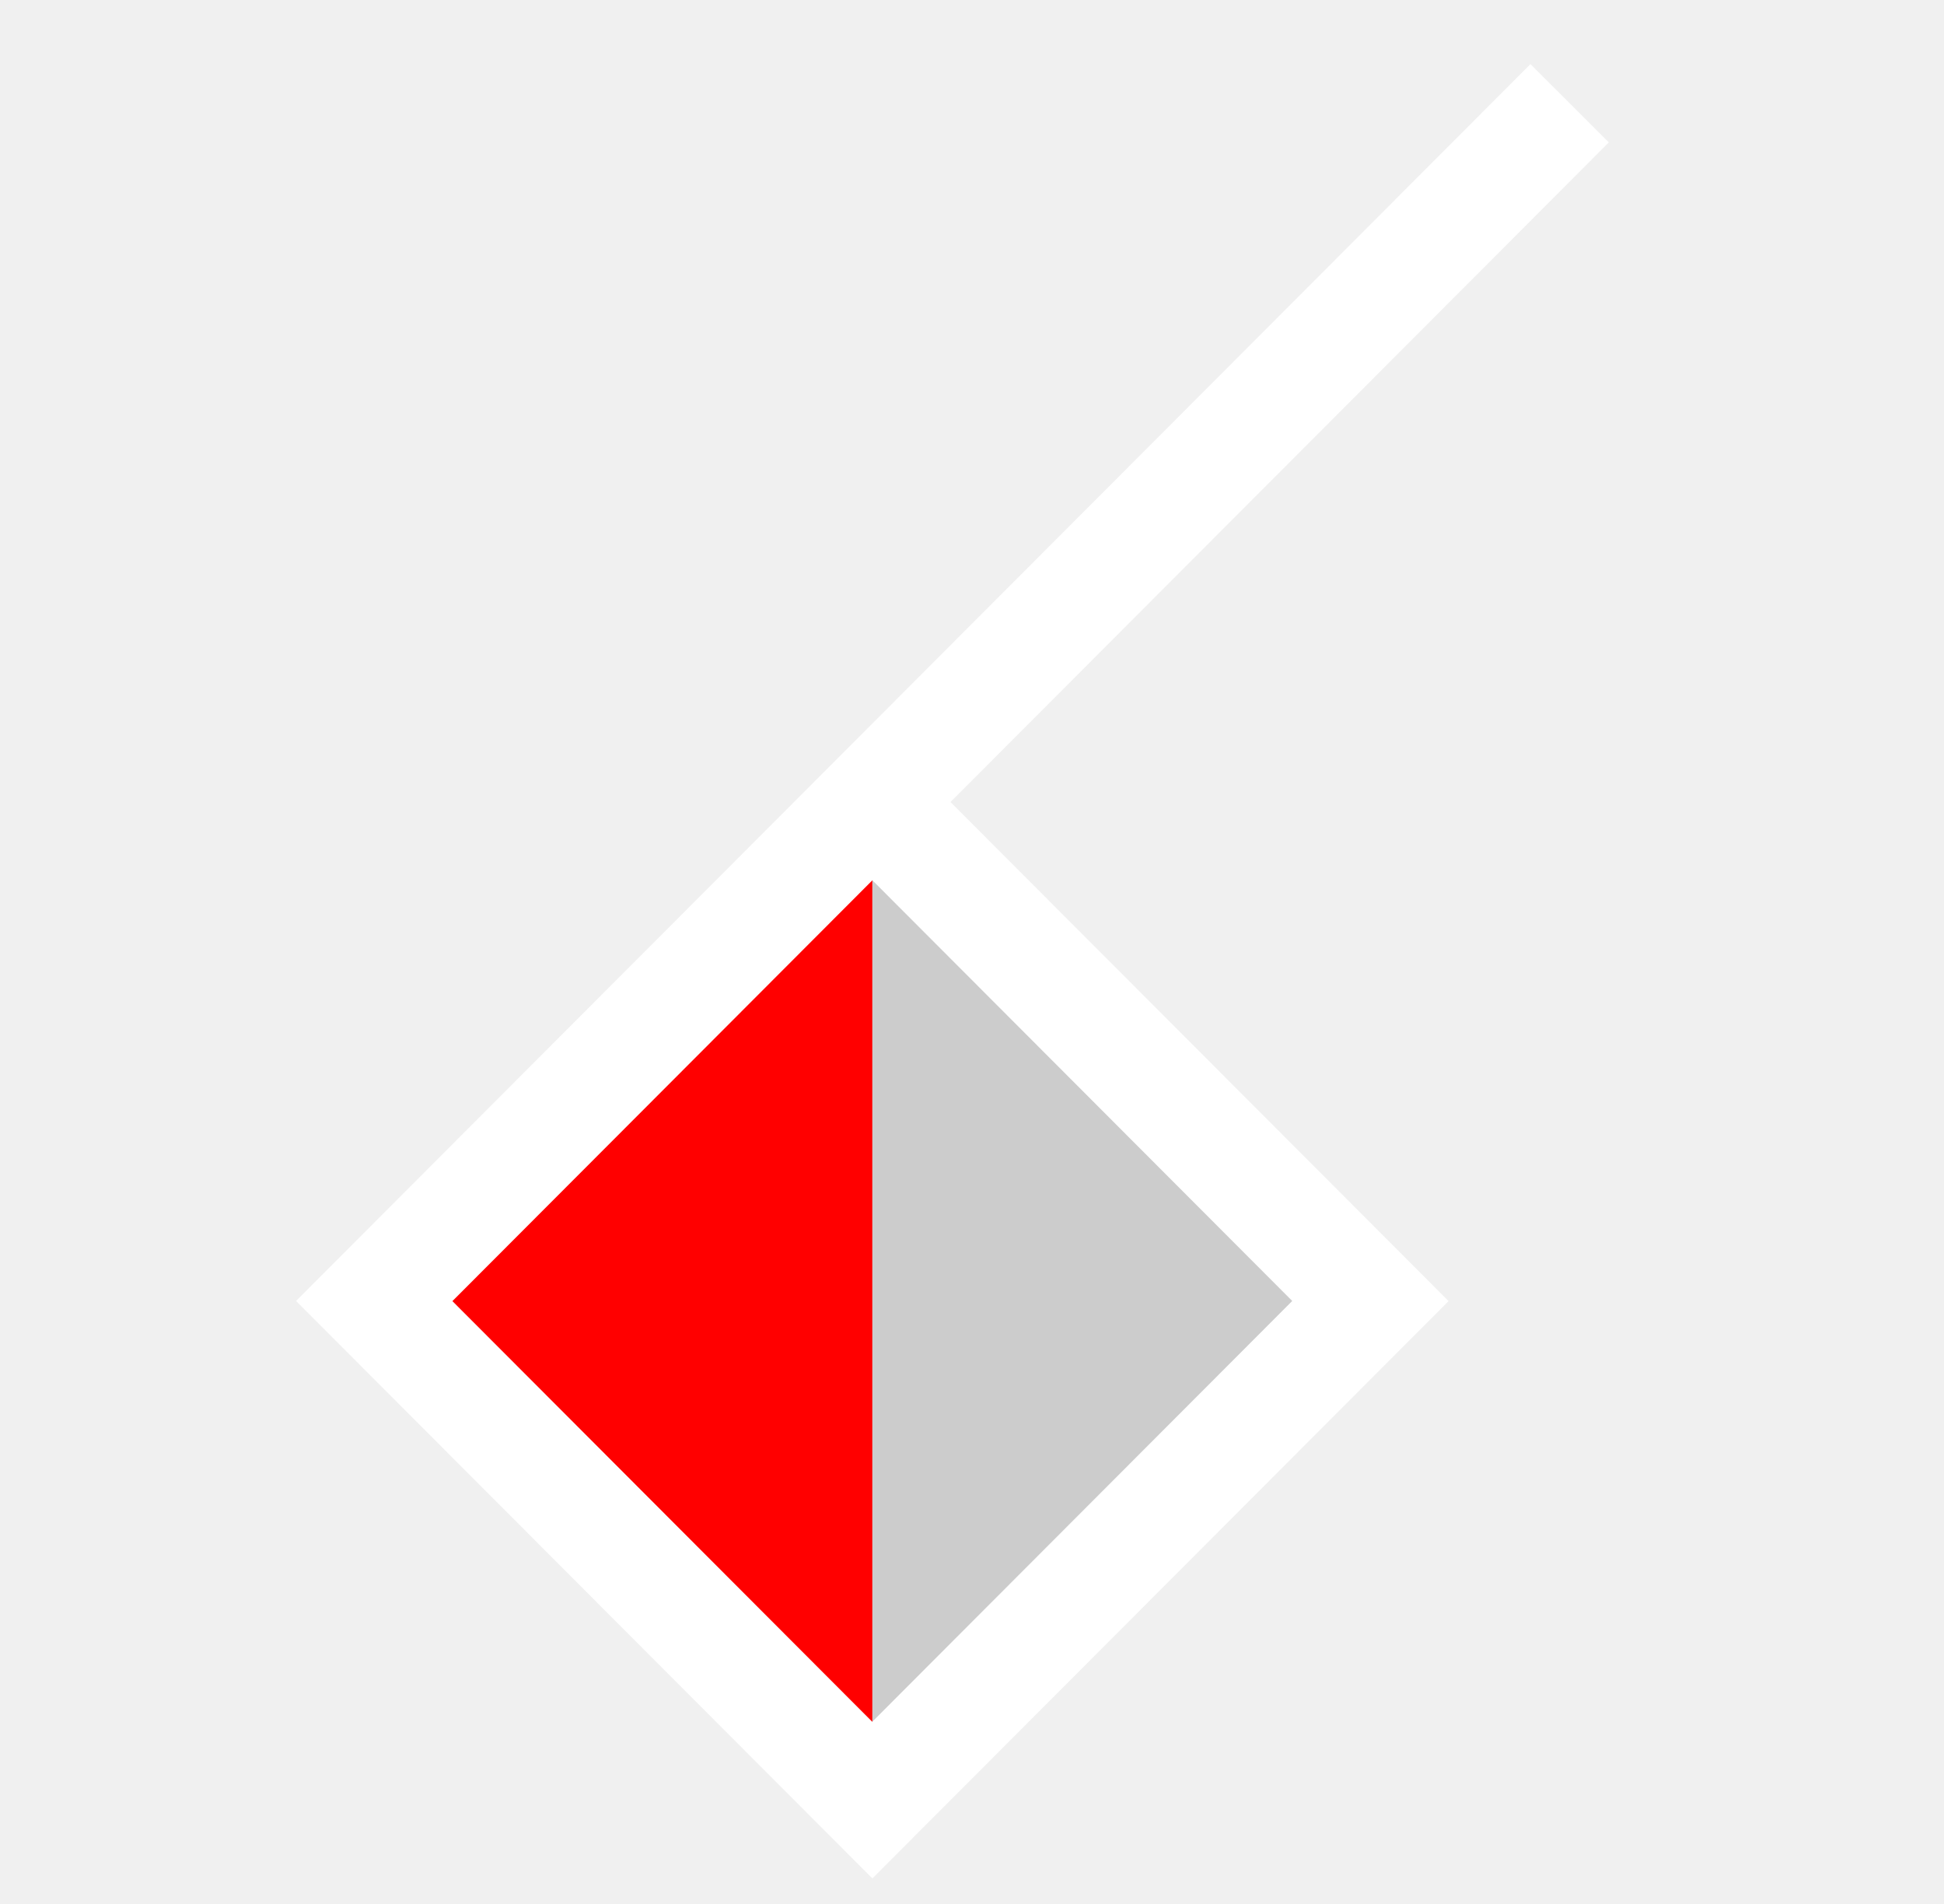
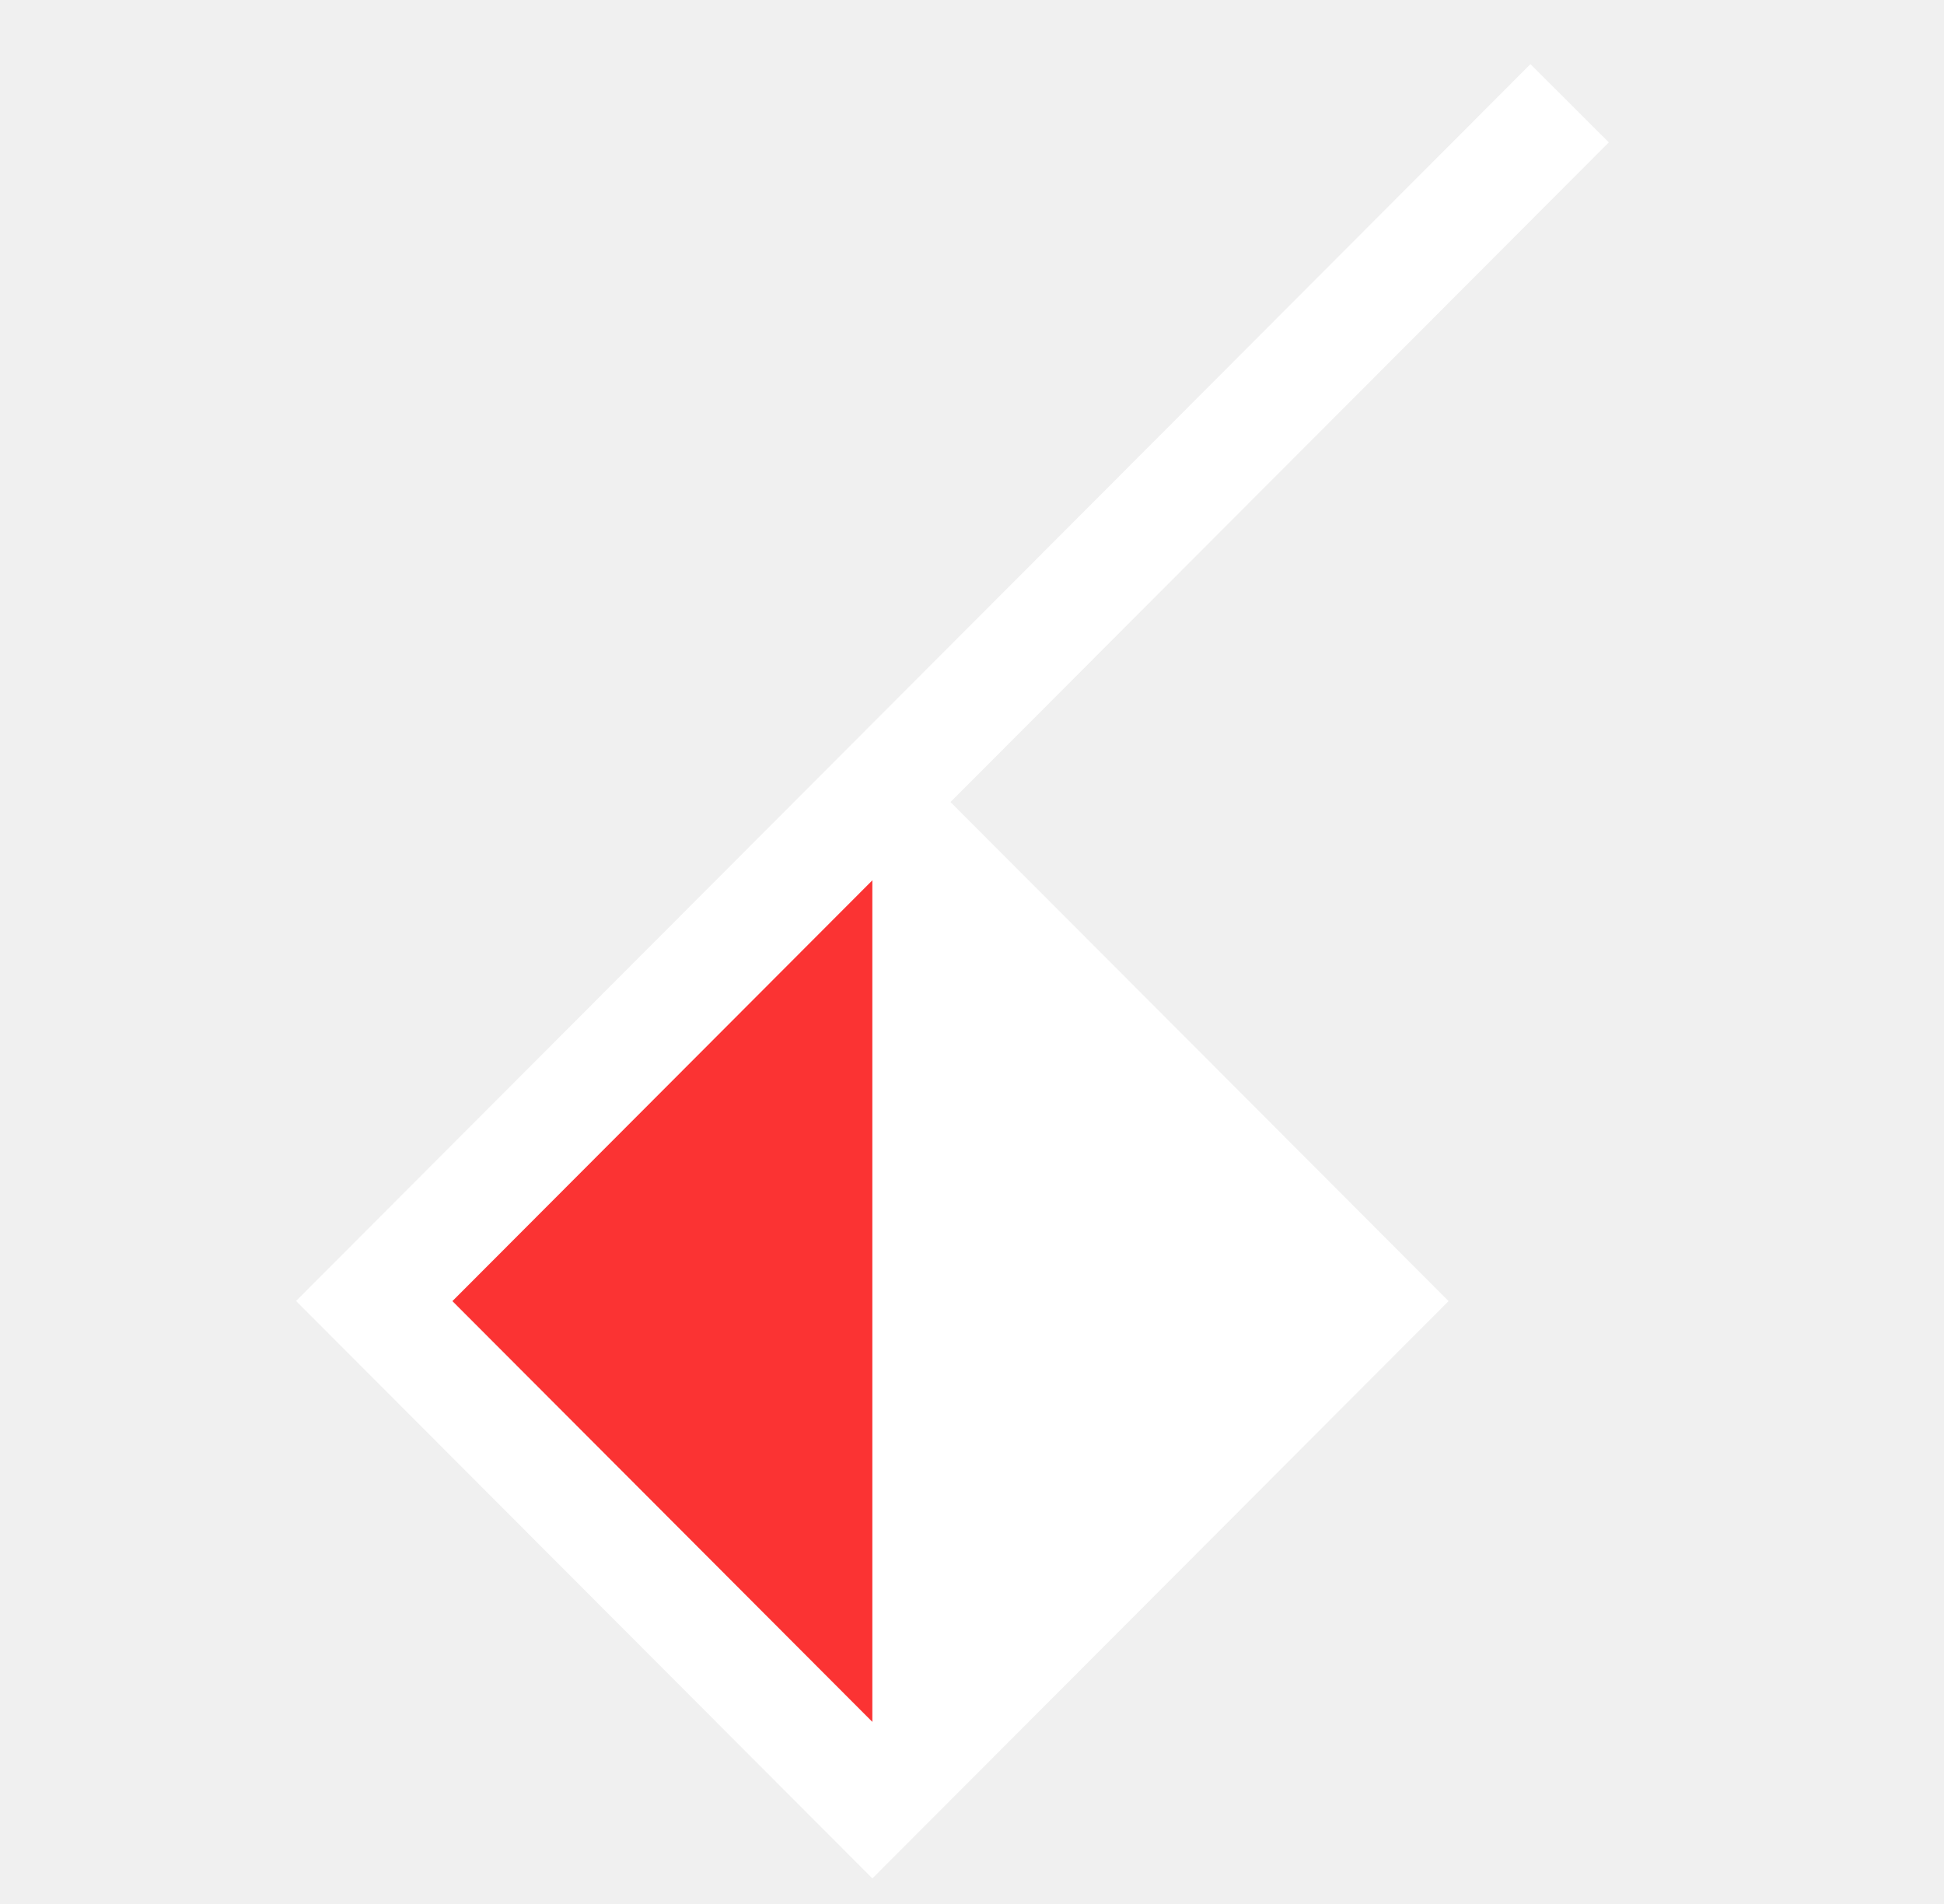
<svg xmlns="http://www.w3.org/2000/svg" width="2.944mm" height="2.882mm" viewBox="0 0 2.944 2.882" version="1.1" id="svg10285">
  <defs id="defs10279" />
  <g id="layer1" transform="translate(-95.73821,5.239972)">
    <g style="display:inline" id="g16406-0-0" transform="matrix(0.04030123,0,0,0.04037236,10.32617,40.98751)">
      <g style="display:inline" id="g15772-1-1" transform="translate(-573.5672,1957.789)">
        <g style="display:inline" id="g15772-1-1-1" transform="translate(-0.2895308,1.4486407e-5)" />
      </g>
    </g>
    <g transform="matrix(0.02850417,-0.02850417,0.02855448,0.02855448,107.1925,161.5331)" style="display:inline;stroke-width:1" id="g4581">
-       <path style="fill:#cccccc;fill-opacity:1;stroke:none;stroke-width:0.187" d="m 2726.366,-3076.436 -0.023,26.439 -26.486,0.023 z" id="path15784-6-0" />
-       <path style="fill:#ff0000;fill-opacity:1;stroke:none;stroke-width:0.187" d="m 2726.366,-3076.436 -26.509,26.463 0.023,-26.439 z" id="path15786-1-8" />
+       <path style="fill:#ffffff;fill-opacity:1;stroke:none;stroke-width:0.187" d="m 2726.366,-3076.436 -0.023,26.439 -26.486,0.023 z" id="path15784-6-0" />
+       <path style="fill:#fb3333;fill-opacity:1;stroke:none;stroke-width:0.187" d="m 2726.366,-3076.436 -26.509,26.463 0.023,-26.439 z" id="path15786-1-8" />
      <path style="fill:none;stroke:#ffffff;stroke-width:4.153;stroke-linecap:butt;stroke-linejoin:miter;stroke-miterlimit:4;stroke-dasharray:none;stroke-opacity:1" d="m 2763.446,-3076.469 -63.566,0.056 -0.023,26.439 26.486,-0.023 0.023,-26.439" id="path15788-6-9" />
    </g>
  </g>
</svg>
